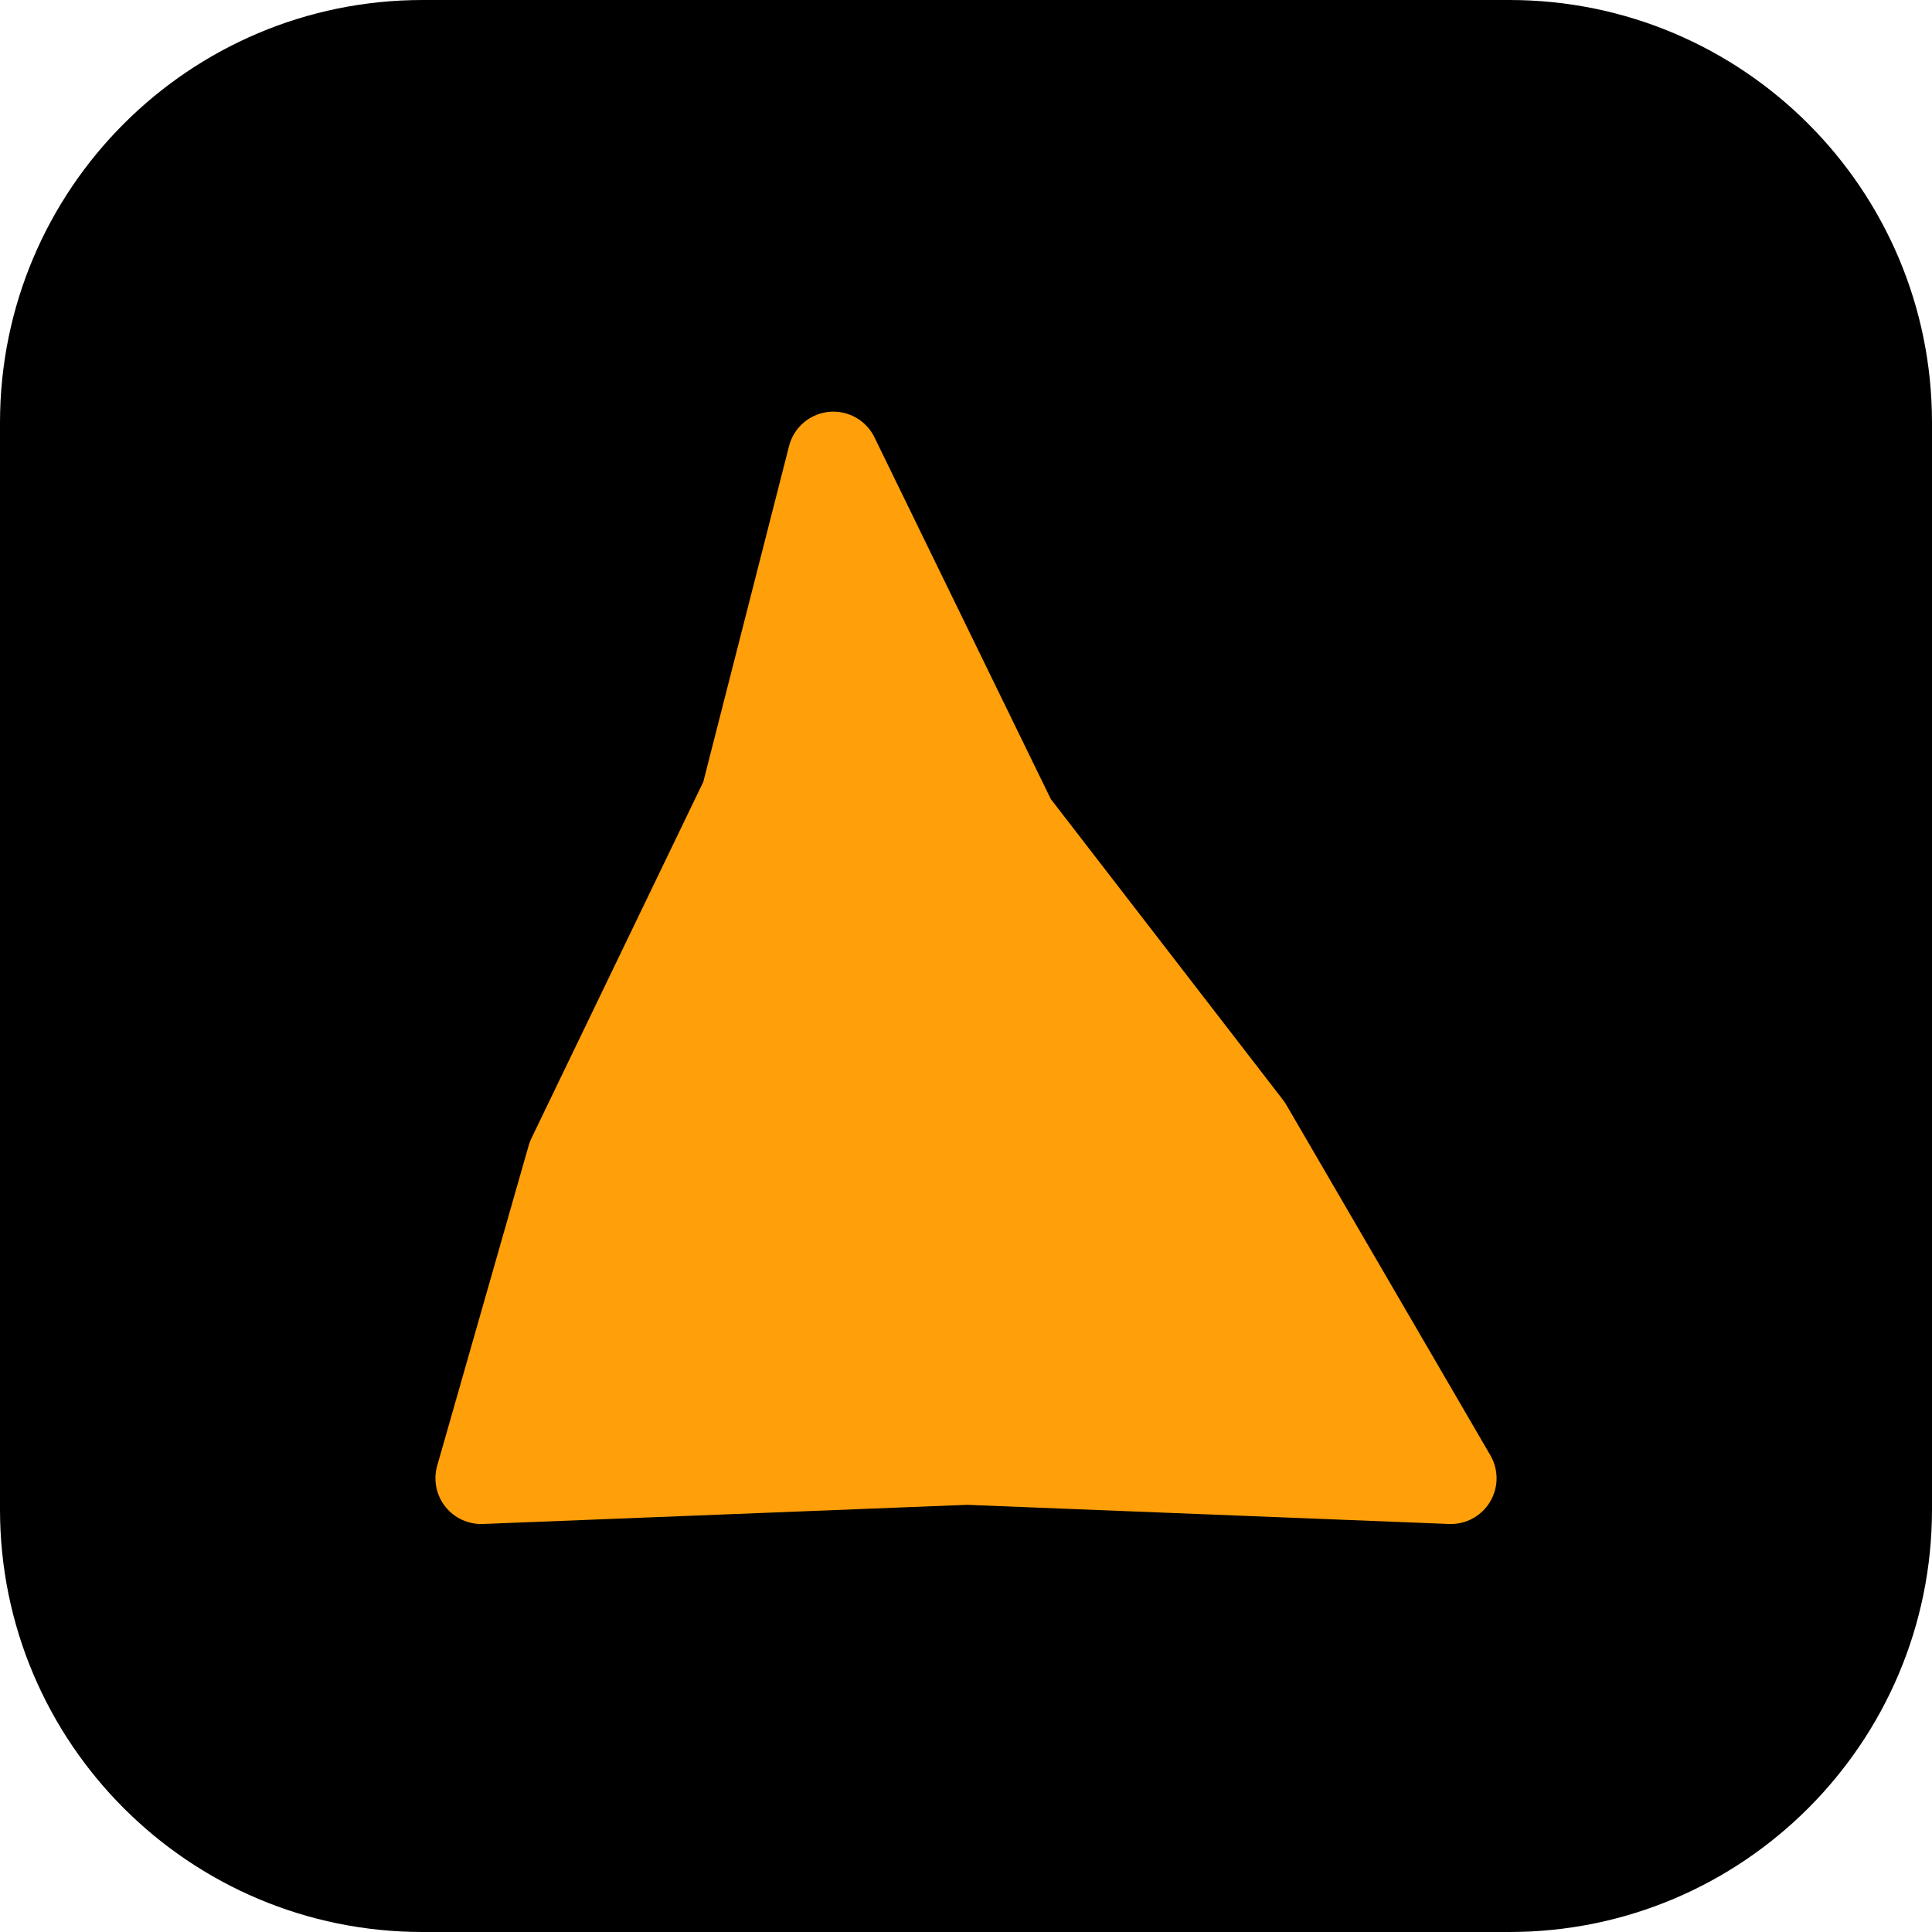
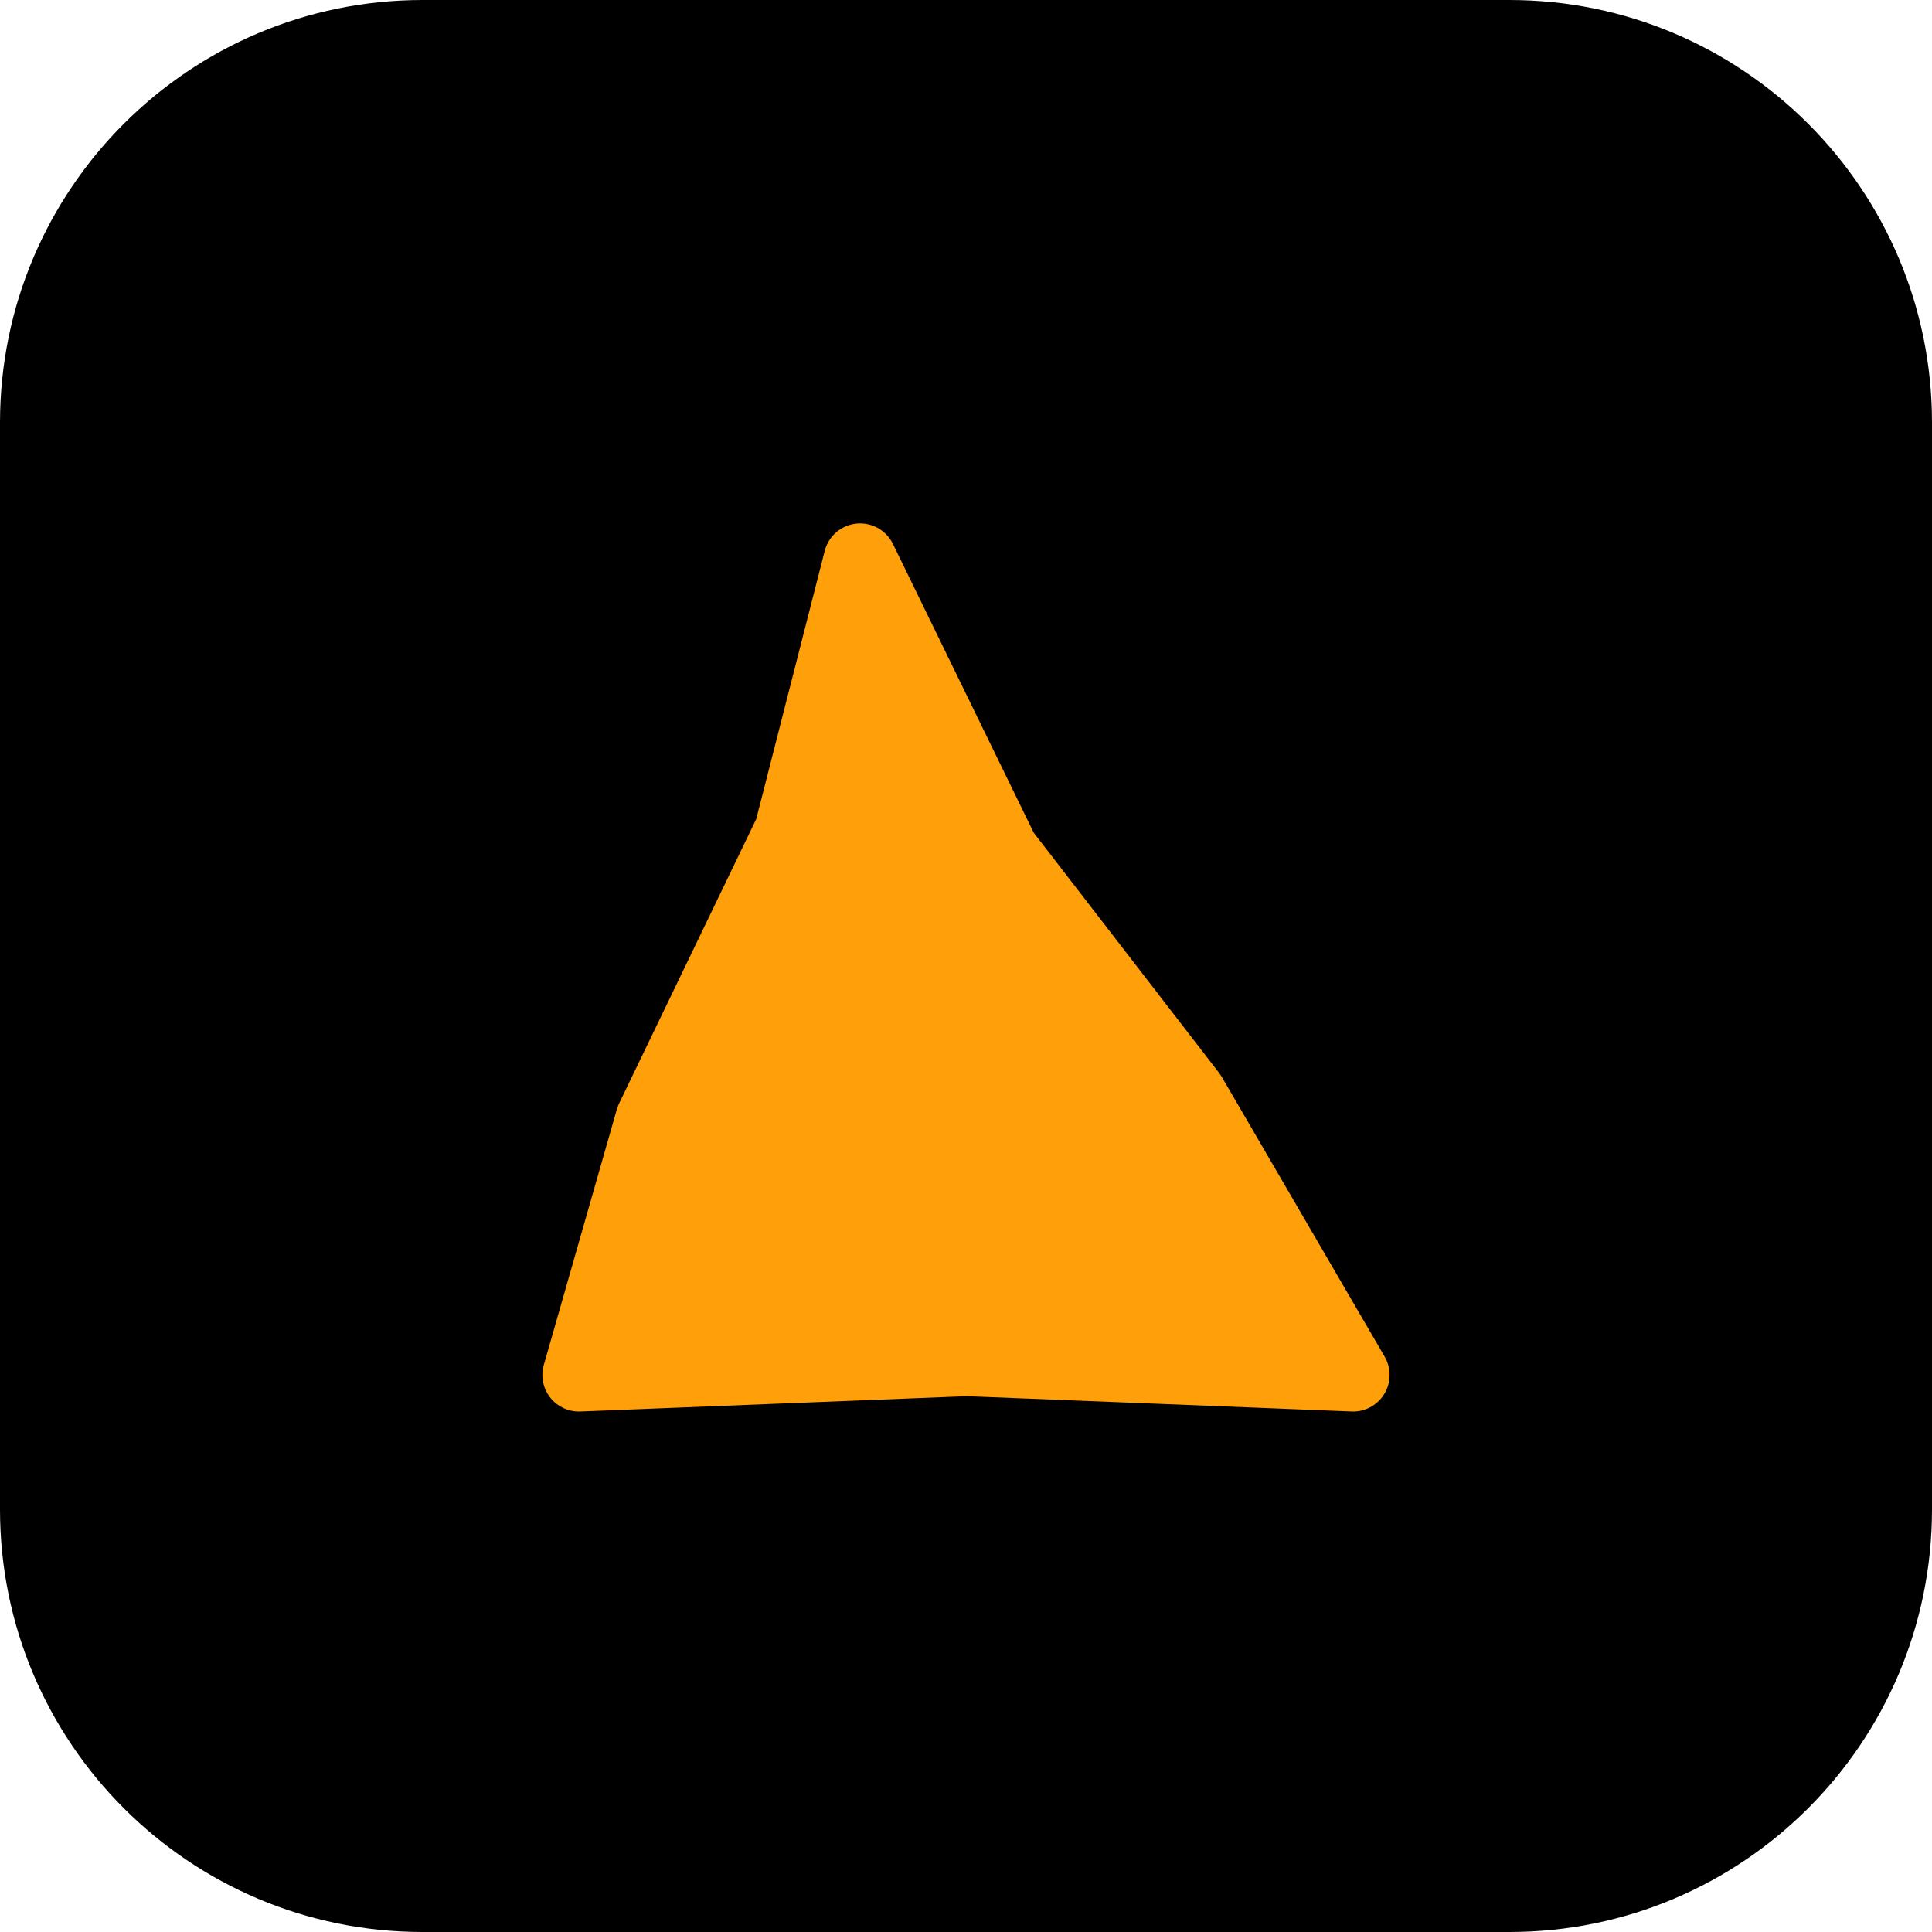
<svg xmlns="http://www.w3.org/2000/svg" viewBox="0 0 32 32">
  <rect width="32" height="32" rx="7" fill="#000000" />
-   <svg x="6" y="6.5" width="20" height="19" viewBox="-66 -68 132 124">
+   <svg x="8" y="8.5" width="16" height="15" viewBox="-66 -68 132 124">
    <path fill="#FF9F0A" stroke="#FF9F0A" stroke-width="10" stroke-linejoin="round" d="M-53 50L-43 15L-24 -24.4L-14.5 -61.6L5 -21.6L30.7 11.7L53 50L0.1 47.9Z" />
  </svg>
</svg>
